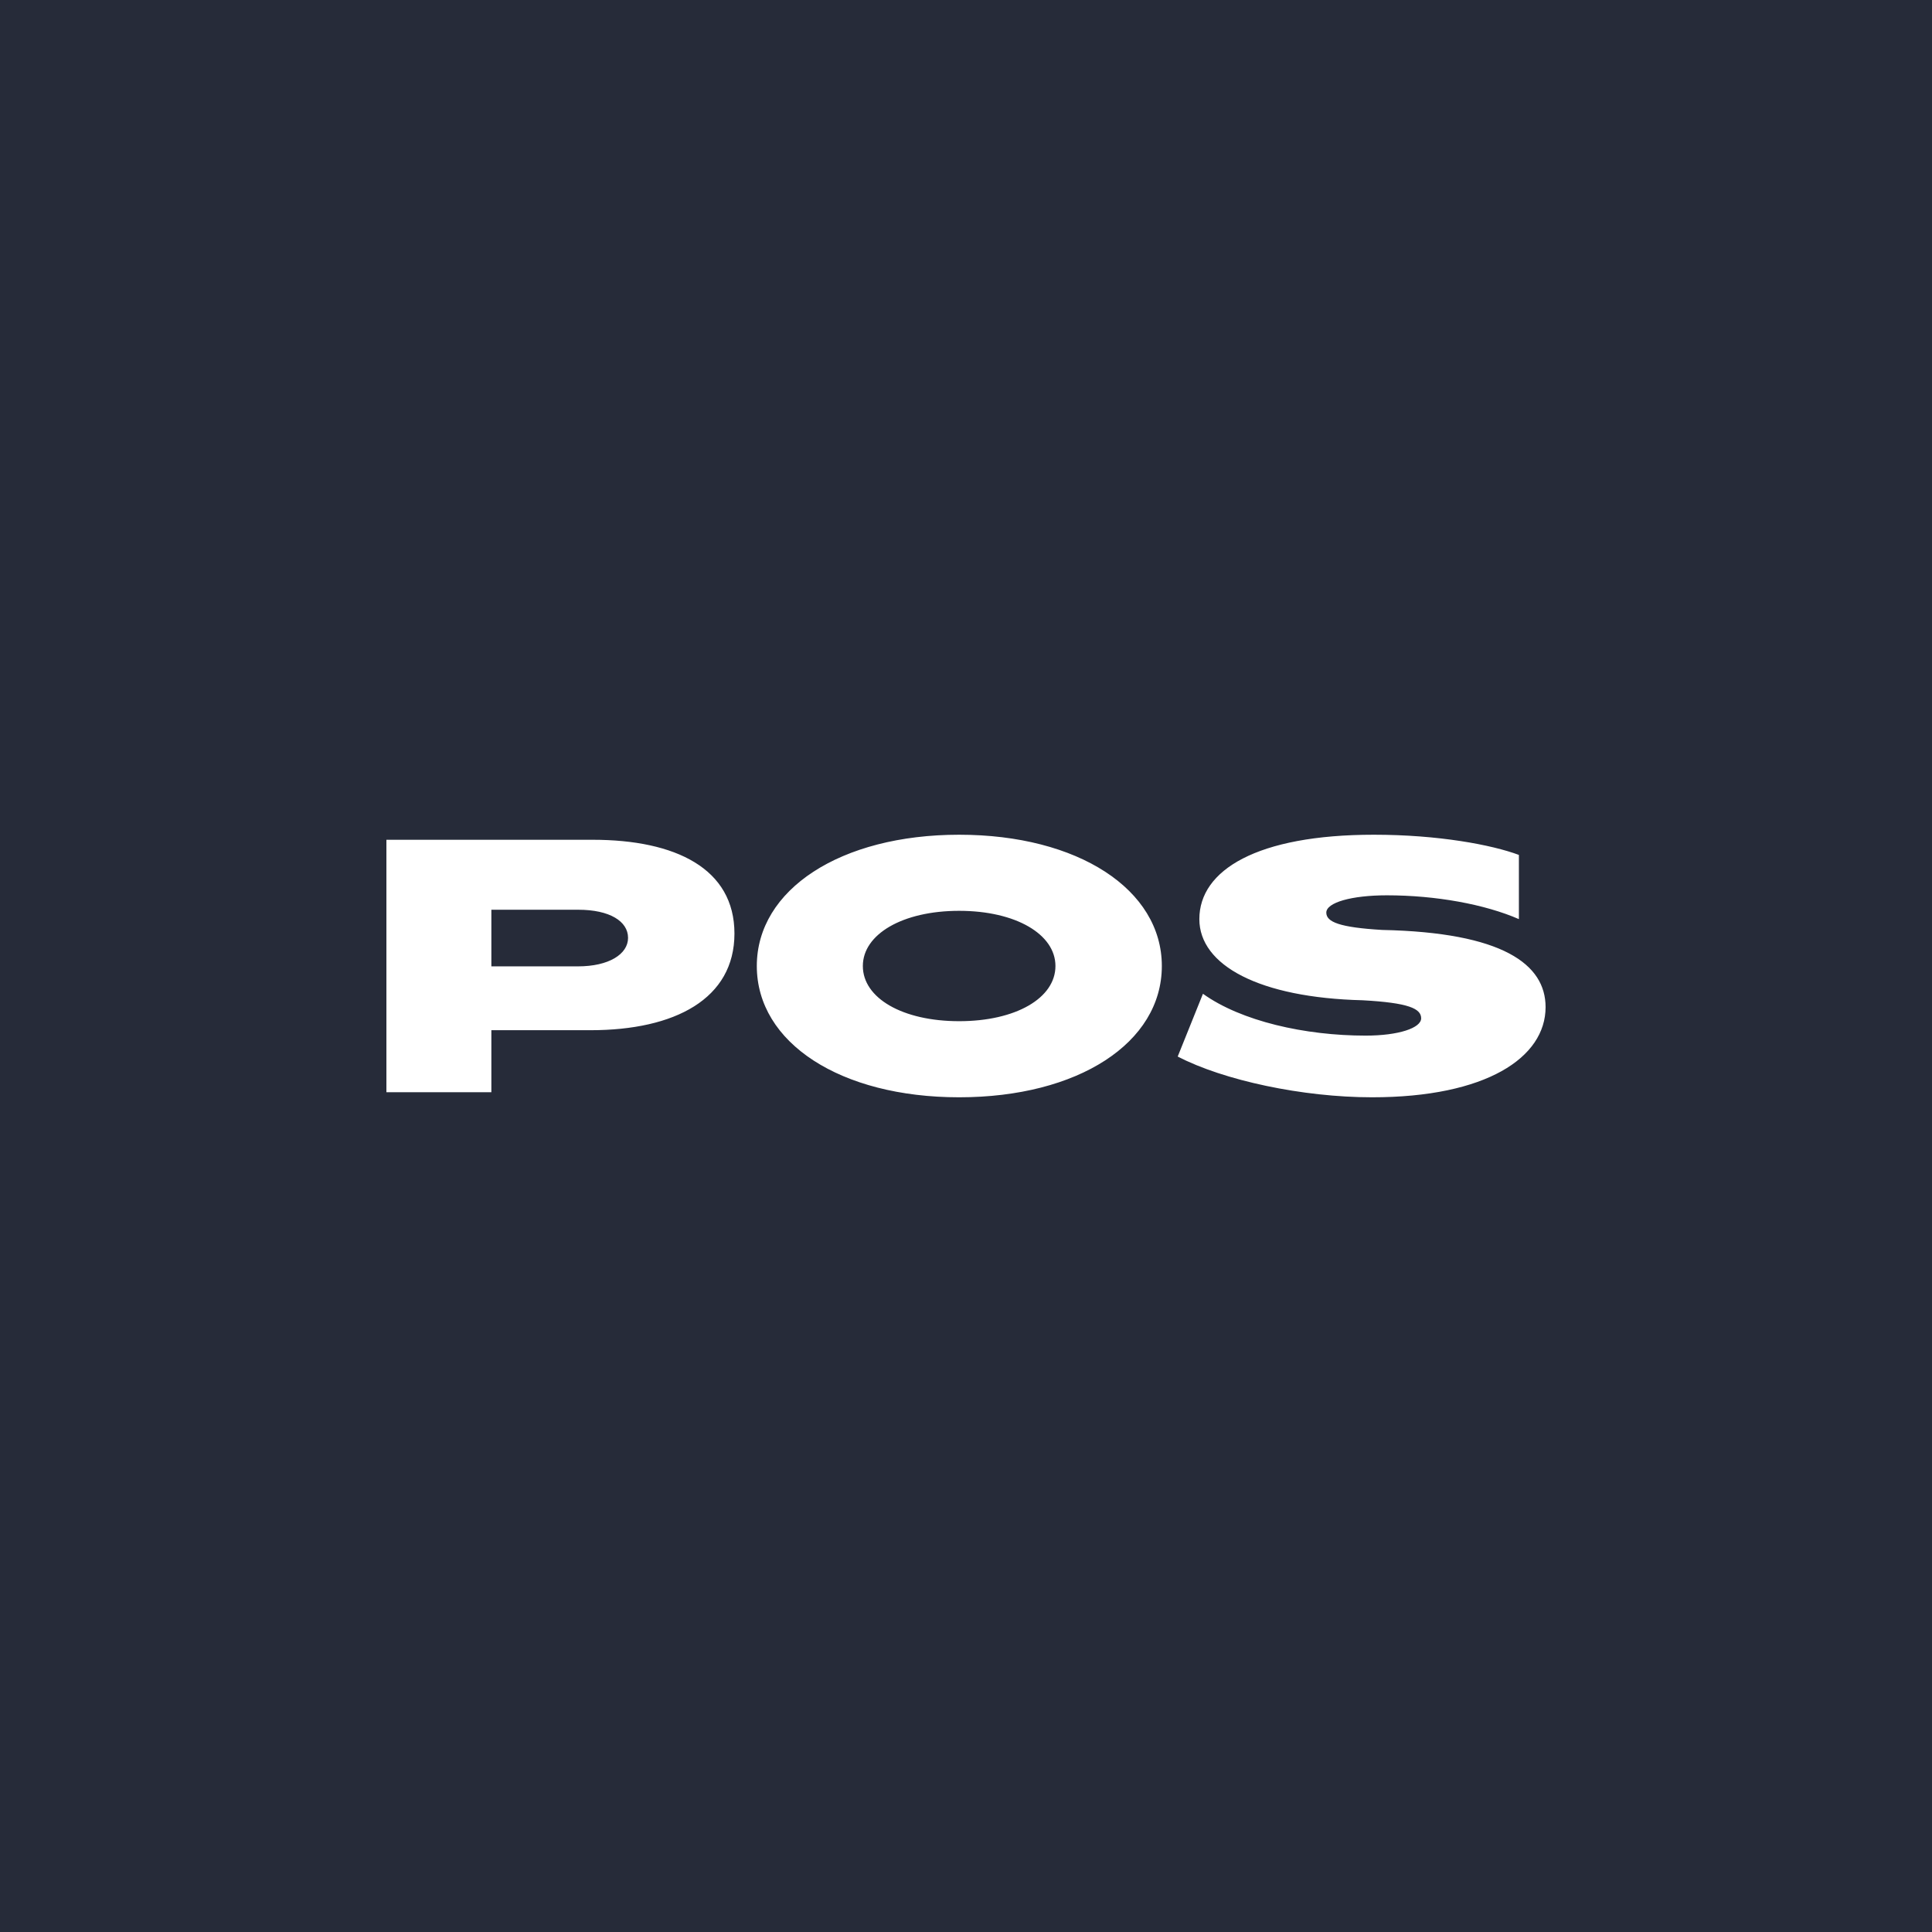
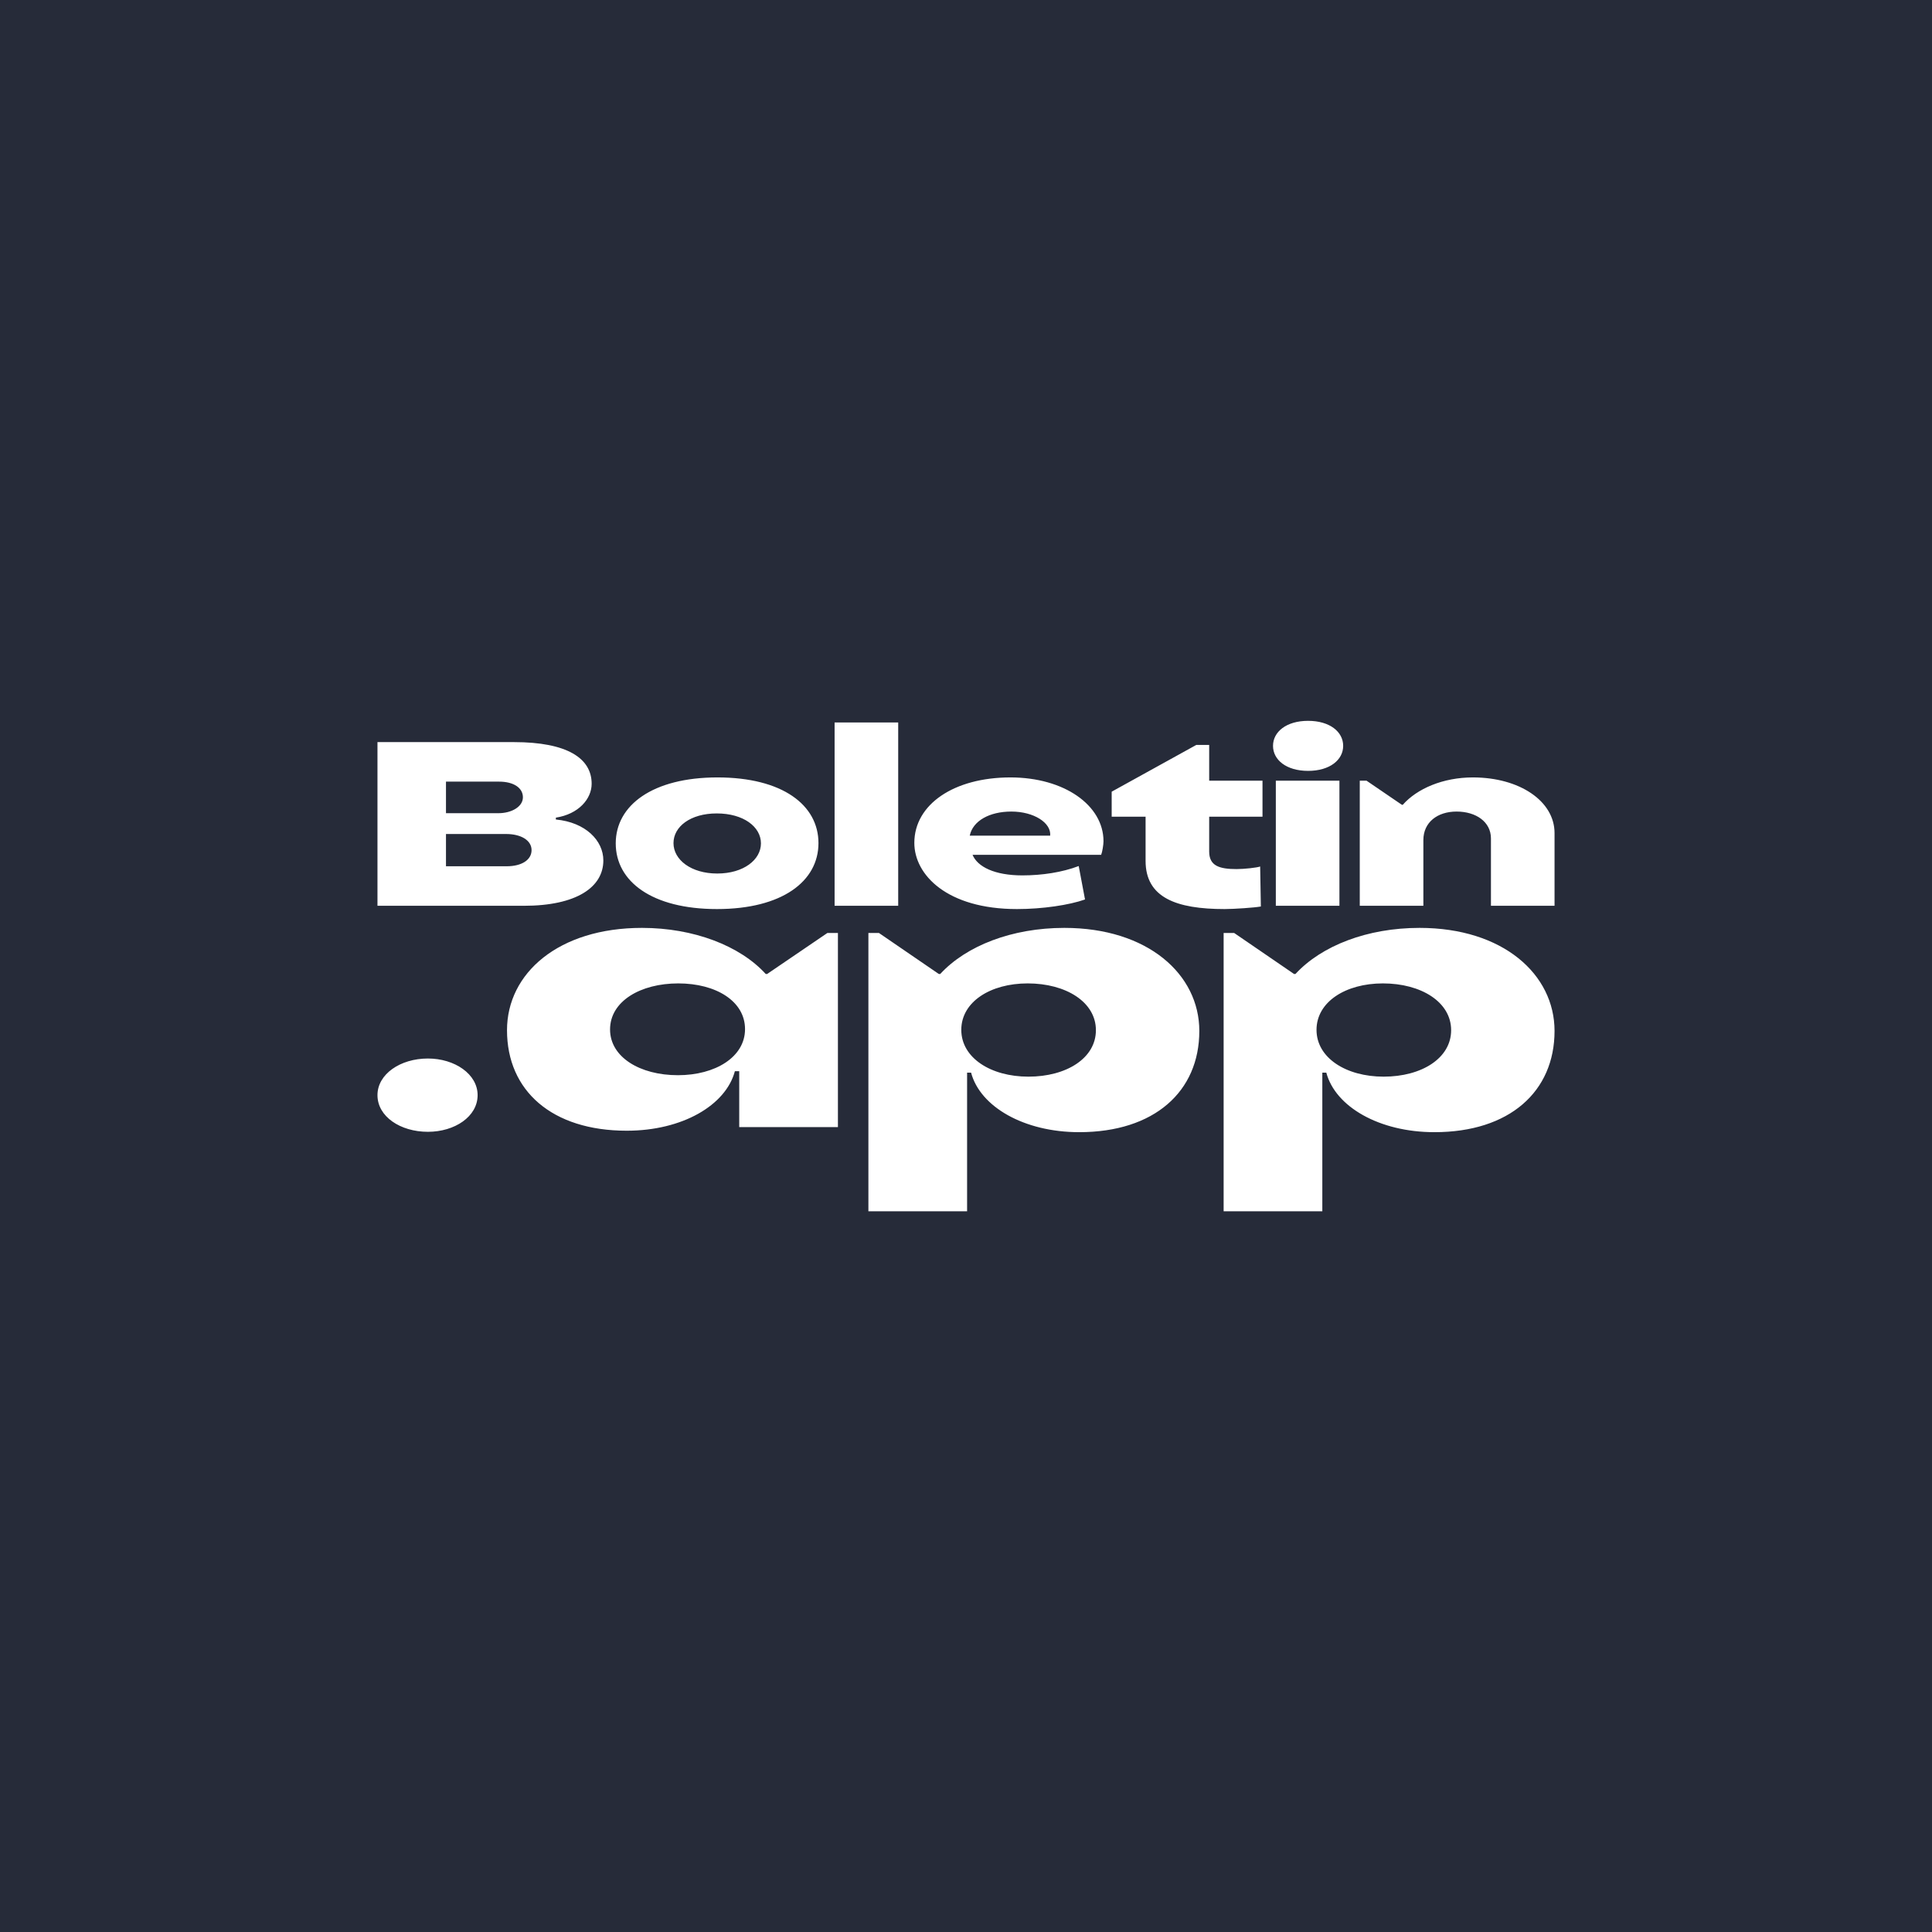
- <svg xmlns="http://www.w3.org/2000/svg" viewBox="0 0 1024 1024">
+ <svg xmlns="http://www.w3.org/2000/svg" width="1024" height="1024" viewBox="0 0 1024 1024">
  <rect width="1024" height="1024" fill="#262b39" />
-   <path transform="translate(192.57,578.91) scale(0.19116,-0.19116)" d="M64.0 0H355.0V172H630.0C864.0 172 1029.0 259 1029.0 440C1029.0 620 866.0 700 636.0 700H64.0ZM355.0 349V506H596.0C683.0 506 734.0 474 734.0 428C734.0 383 681.0 349 595.0 349ZM1652.0 -14C1982.0 -14 2214.0 137 2214.0 350C2214.0 562 1982.0 714 1652.0 714C1323.0 714 1091.0 562 1091.0 350C1091.0 137 1323.0 -14 1652.0 -14ZM1652.0 197C1495.0 197 1385.0 261 1385.0 350C1385.0 438 1495.0 503 1652.0 503C1809.0 503 1919.0 438 1919.0 350C1919.0 261 1809.0 197 1652.0 197ZM2797.0 -14C3113.0 -14 3278.0 96 3278.0 236C3278.0 355 3159.0 443 2825.0 450C2707.0 457 2670.0 472 2670.0 498C2670.0 526 2740.0 546 2838.0 546C2974.0 546 3110.0 521 3204.0 480V658C3129.0 686 2981.0 714 2802.0 714C2478.0 714 2318.0 616 2318.0 480C2318.0 352 2484.0 262 2771.0 255C2898.0 248 2933.0 232 2933.0 205C2933.0 178 2870.0 157 2779.0 157C2611.0 157 2434.0 197 2328.0 273L2258.0 99C2385.0 33 2604.0 -14 2797.0 -14Z" fill="#FFFFFF" />
+   <g transform="translate(195.11,377.10) scale(0.123932)">
+     <g fill="#FFFFFF">
+       <g transform="translate(-24.00,831.00) scale(1,-1)">
+         <path d="M64.0 0H690.0C916.0 0 1030.0 80 1030.0 194C1030.0 279 954.0 357 827.0 369V377C924.0 392 980.0 457 980.0 522C980.0 631 875.0 700 648.0 700H64.0ZM357.0 396V531H584.0C647.0 531 686.0 504 686.0 464C686.0 424 638.0 396 581.0 396ZM357.0 169V307H614.0C678.0 307 723.0 280 723.0 238C723.0 197 682.0 169 616.0 169ZM1516.0 -14C1795.0 -14 1950.0 105 1950.0 268C1950.0 431 1796.0 549 1518.0 549C1241.0 549 1083.0 430 1083.0 267C1083.0 104 1238.0 -14 1516.0 -14ZM1517.0 138C1405.0 138 1330.0 197 1330.0 268C1330.0 339 1403.0 395 1515.0 395C1629.0 395 1704.0 338 1704.0 267C1704.0 197 1630.0 138 1517.0 138ZM2019.0 0H2291.0V784H2019.0ZM2799.0 -14C2908.0 -14 3022.0 3 3090.0 27L3063.0 170C2992.0 143 2906.0 130 2822.0 130C2703.0 130 2630.0 167 2609.0 218H3159.0C3164.0 230 3169.0 262 3169.0 276C3169.0 430 3001.0 549 2771.0 549C2530.0 549 2360.0 434 2360.0 269C2360.0 133 2499.0 -14 2799.0 -14ZM2597.0 300C2610.0 363 2681.0 403 2775.0 403C2871.0 403 2946.0 355 2941.0 300ZM3687.0 -14C3726.0 -14 3816.0 -8 3842.0 -3L3839.0 168C3825.0 163 3772.0 157 3738.0 157C3664.0 157 3621.0 171 3621.0 232V381H3849.0V535H3621.0V688H3566.0L3204.0 488V381H3349.0V192C3349.0 35 3480.0 -14 3687.0 -14ZM4044.0 577C4137.0 577 4194.0 624 4194.0 684C4194.0 744 4137.0 791 4044.0 791C3951.0 791 3894.0 744 3894.0 684C3894.0 624 3951.0 577 4044.0 577ZM3906.0 0H4178.0V535H3906.0ZM4265.0 0H4537.0V281C4537.0 357 4597.0 403 4679.0 403C4762.0 403 4826.0 359 4826.0 288V0H5098.0V311C5098.0 448 4948.0 549 4749.0 549C4621.0 549 4510.0 501 4449.0 432H4445.0L4294.0 535H4265.0Z" />
+       </g>
+       <g transform="translate(-45.35,1777.43) scale(1.551788,-1.551788)">
+         <path d="M194.0 -13C268.0 -13 331.0 29 331.0 88C331.0 146 268.0 189 194.0 189C118.0 189 55.0 146 55.0 88C55.0 29 118.0 -13 194.0 -13ZM742.0 -10C895.0 -10 1015.0 60 1040.0 154H1052.0V0H1324.0V535H1295.0L1129.0 422H1125.0C1054.0 500 926.0 549 784.0 549C554.0 549 412.0 424 412.0 267C412.0 100 536.0 -10 742.0 -10ZM883.0 143C778.0 143 696.0 193 696.0 269C696.0 347 780.0 396 884.0 396C988.0 396 1068.0 347 1068.0 270C1068.0 193 986.0 143 883.0 143ZM1408.0 -232H1680.0V150H1691.0C1716.0 56 1837.0 -14 1989.0 -14C2196.0 -14 2320.0 98 2320.0 265C2320.0 421 2178.0 549 1948.0 549C1804.0 549 1678.0 500 1606.0 422H1602.0L1437.0 535H1408.0ZM1849.0 139C1745.0 139 1664.0 191 1664.0 268C1664.0 345 1744.0 396 1847.0 396C1952.0 396 2035.0 345 2035.0 267C2035.0 190 1954.0 139 1849.0 139ZM2387.0 -232H2659.0V150H2670.0C2695.0 56 2816.0 -14 2968.0 -14C3175.0 -14 3299.0 98 3299.0 265C3299.0 421 3157.0 549 2927.0 549C2783.0 549 2657.0 500 2585.0 422H2581.0L2416.0 535H2387.0ZM2828.0 139C2724.0 139 2643.0 191 2643.0 268C2643.0 345 2723.0 396 2826.0 396C2931.0 396 3014.0 345 3014.0 267C3014.0 190 2933.0 139 2828.0 139Z" />
+       </g>
+     </g>
+   </g>
</svg>
